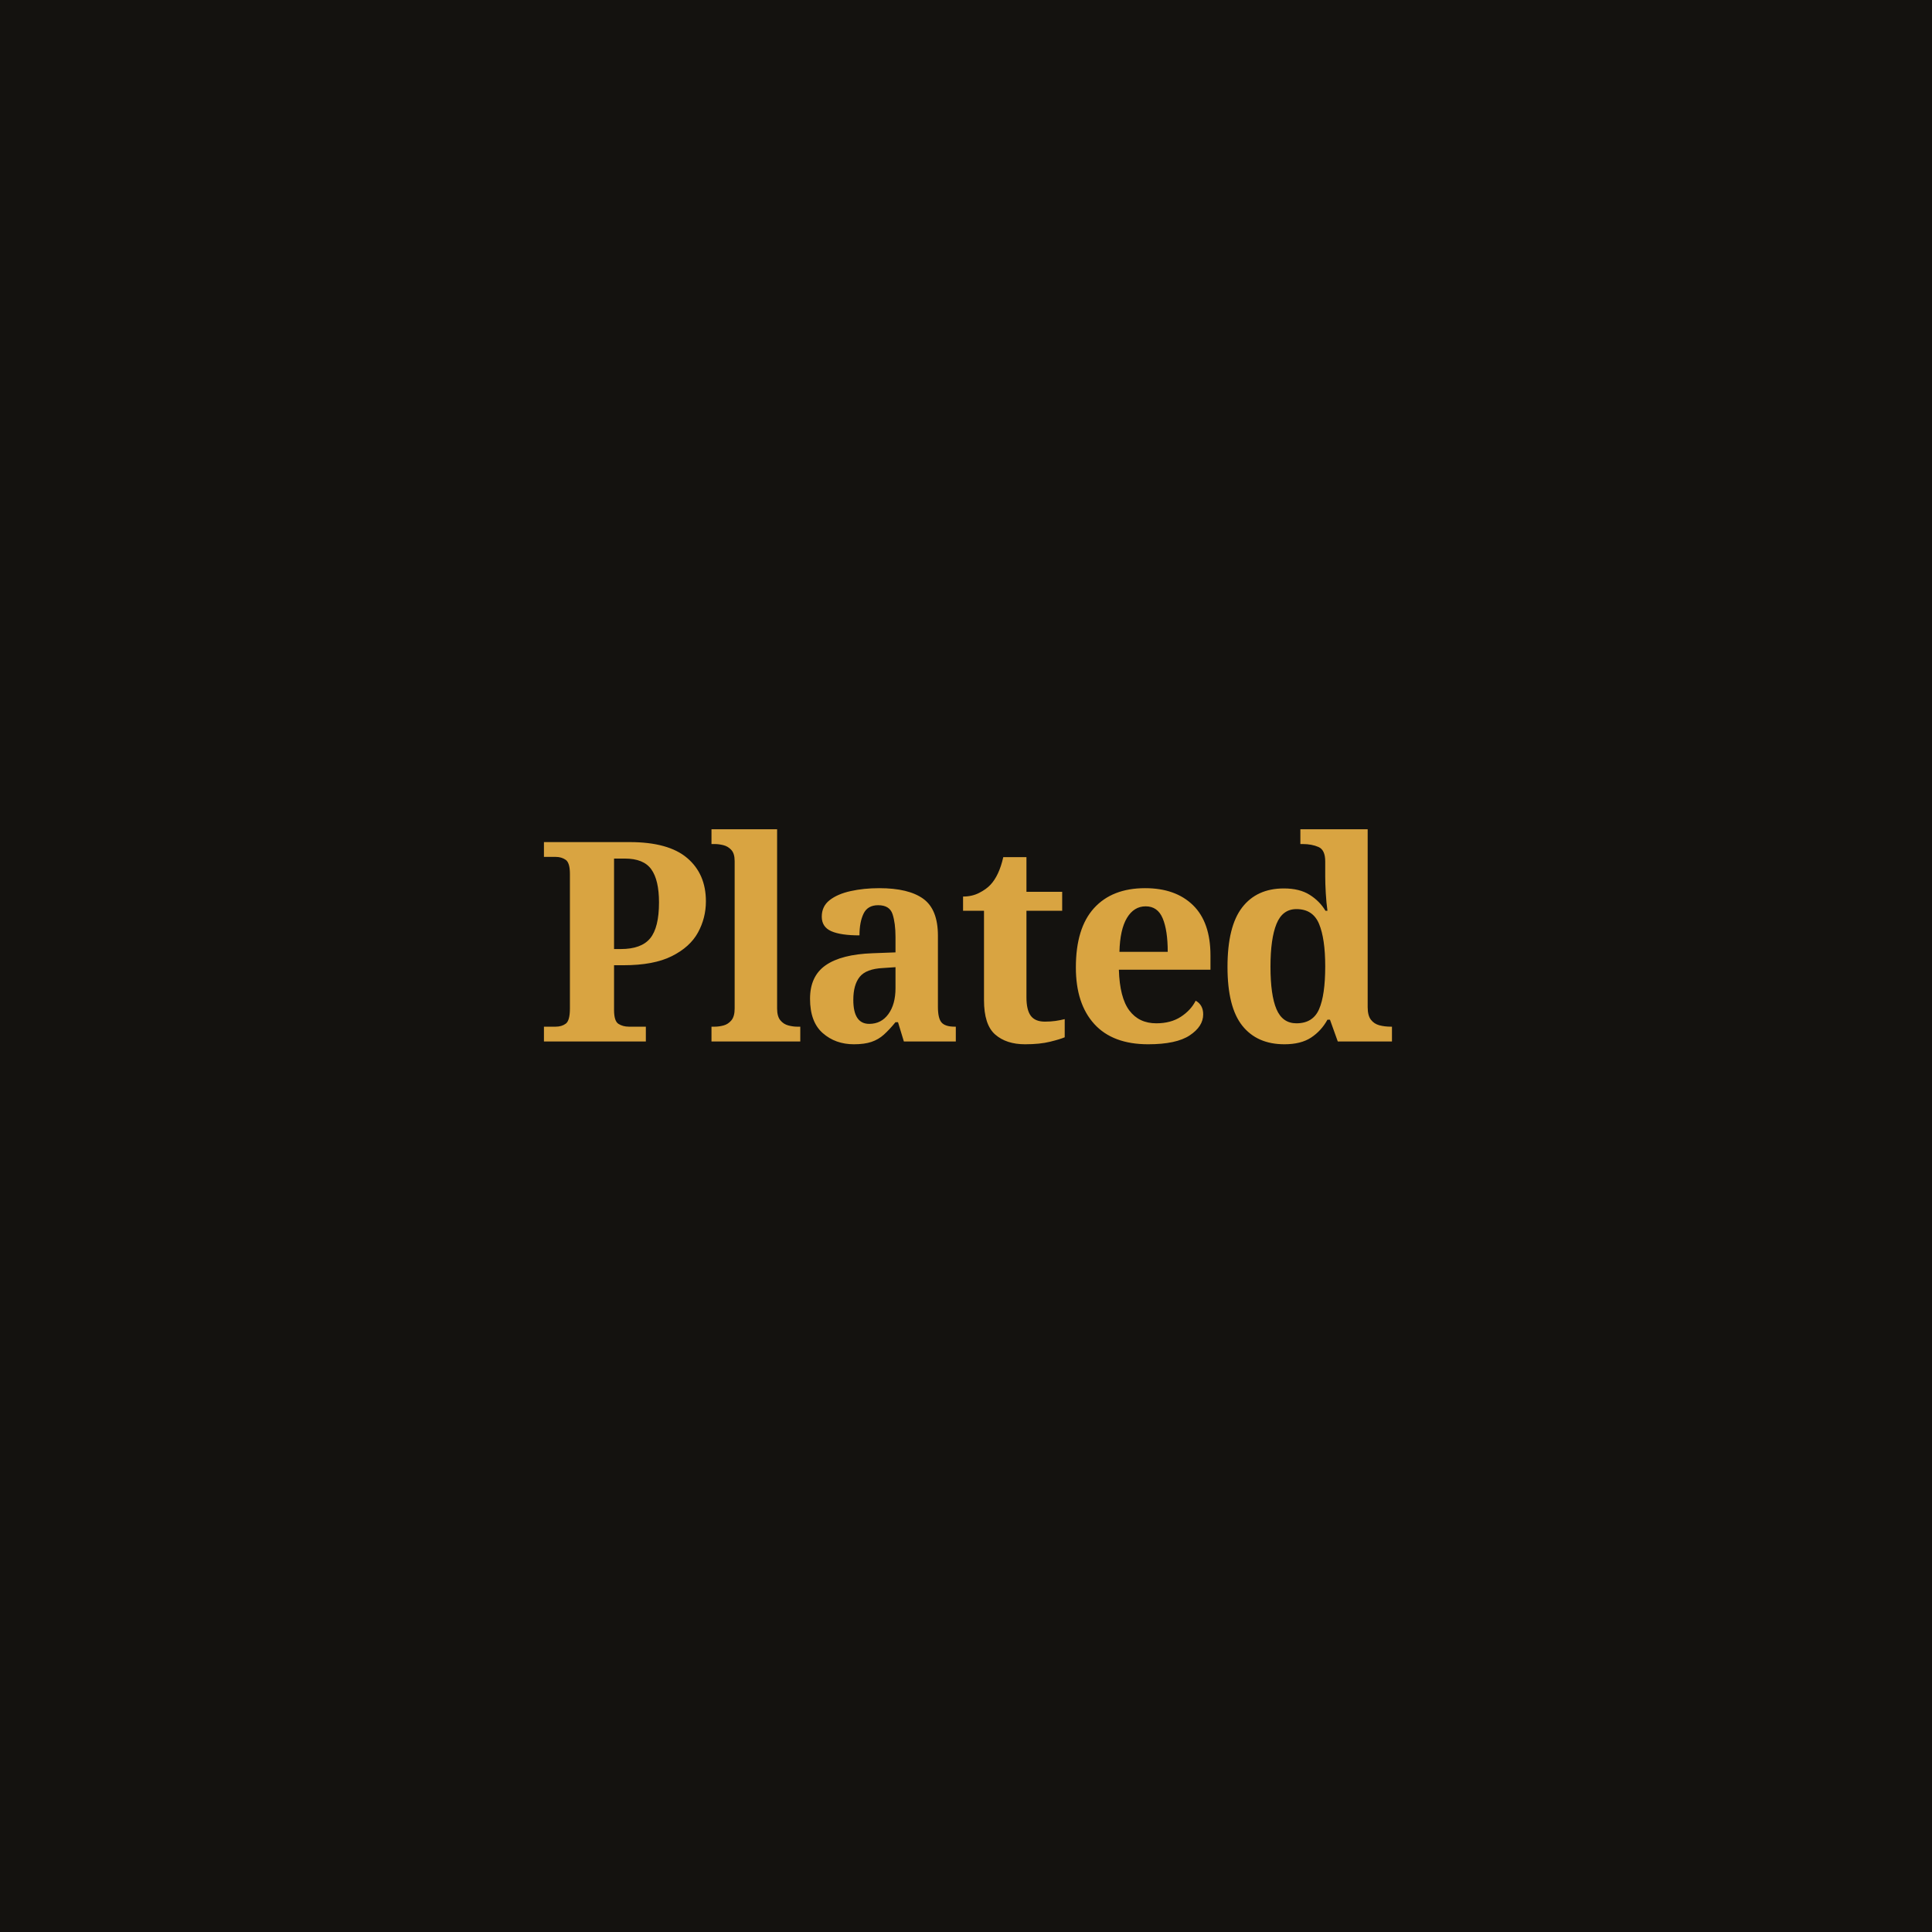
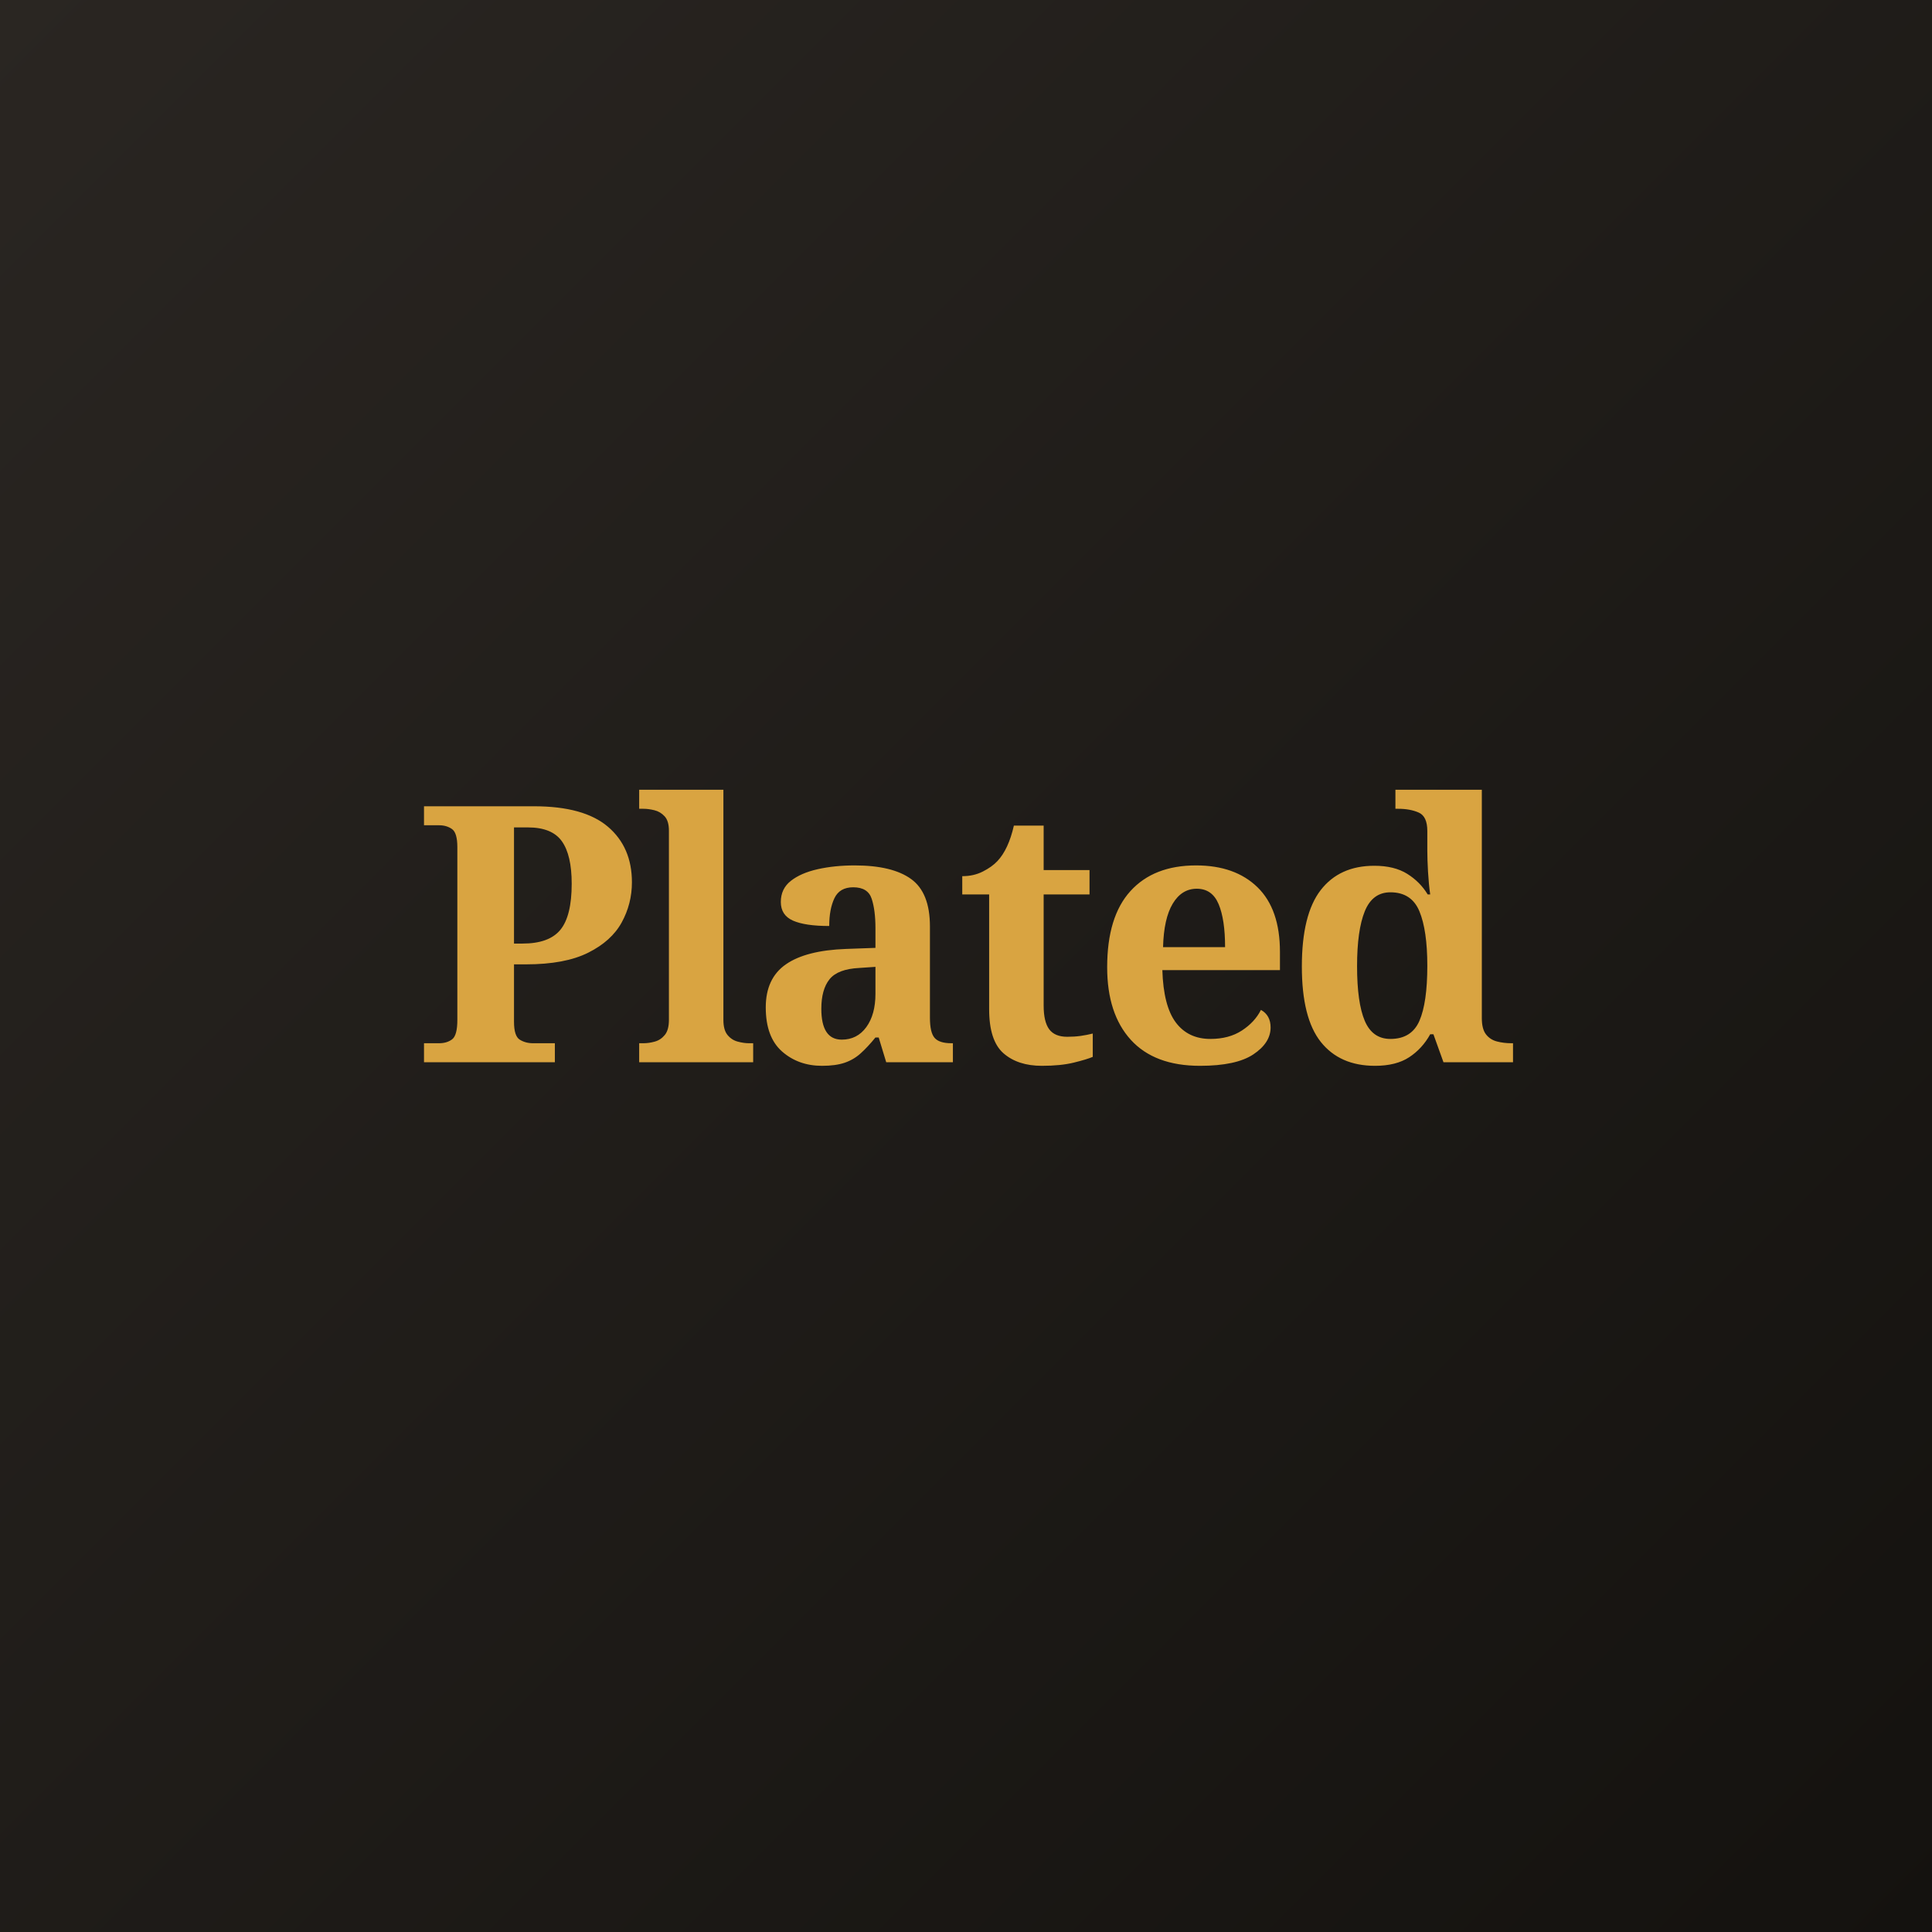
<svg xmlns="http://www.w3.org/2000/svg" width="1024" height="1024" viewBox="0 0 1024 1024">
-   <rect width="1024" height="1024" fill="#14120F" />
-   <text x="512" y="552" text-anchor="middle" font-family="Fraunces, serif" font-weight="600" font-size="148" letter-spacing="-4" fill="#D9A441">Plated</text>
+   <defs>
+     <linearGradient id="bg" x1="0" y1="0" x2="1" y2="1">
+       <stop offset="0" stop-color="#2A2622" />
+       <stop offset="1" stop-color="#14120F" />
+     </linearGradient>
+   </defs>
+   <rect width="1024" height="1024" fill="url(#bg)" />
+   <text x="512" y="563" text-anchor="middle" font-family="Fraunces, serif" font-weight="600" font-size="190" letter-spacing="-5.1" fill="#D9A441">Plated</text>
</svg>
